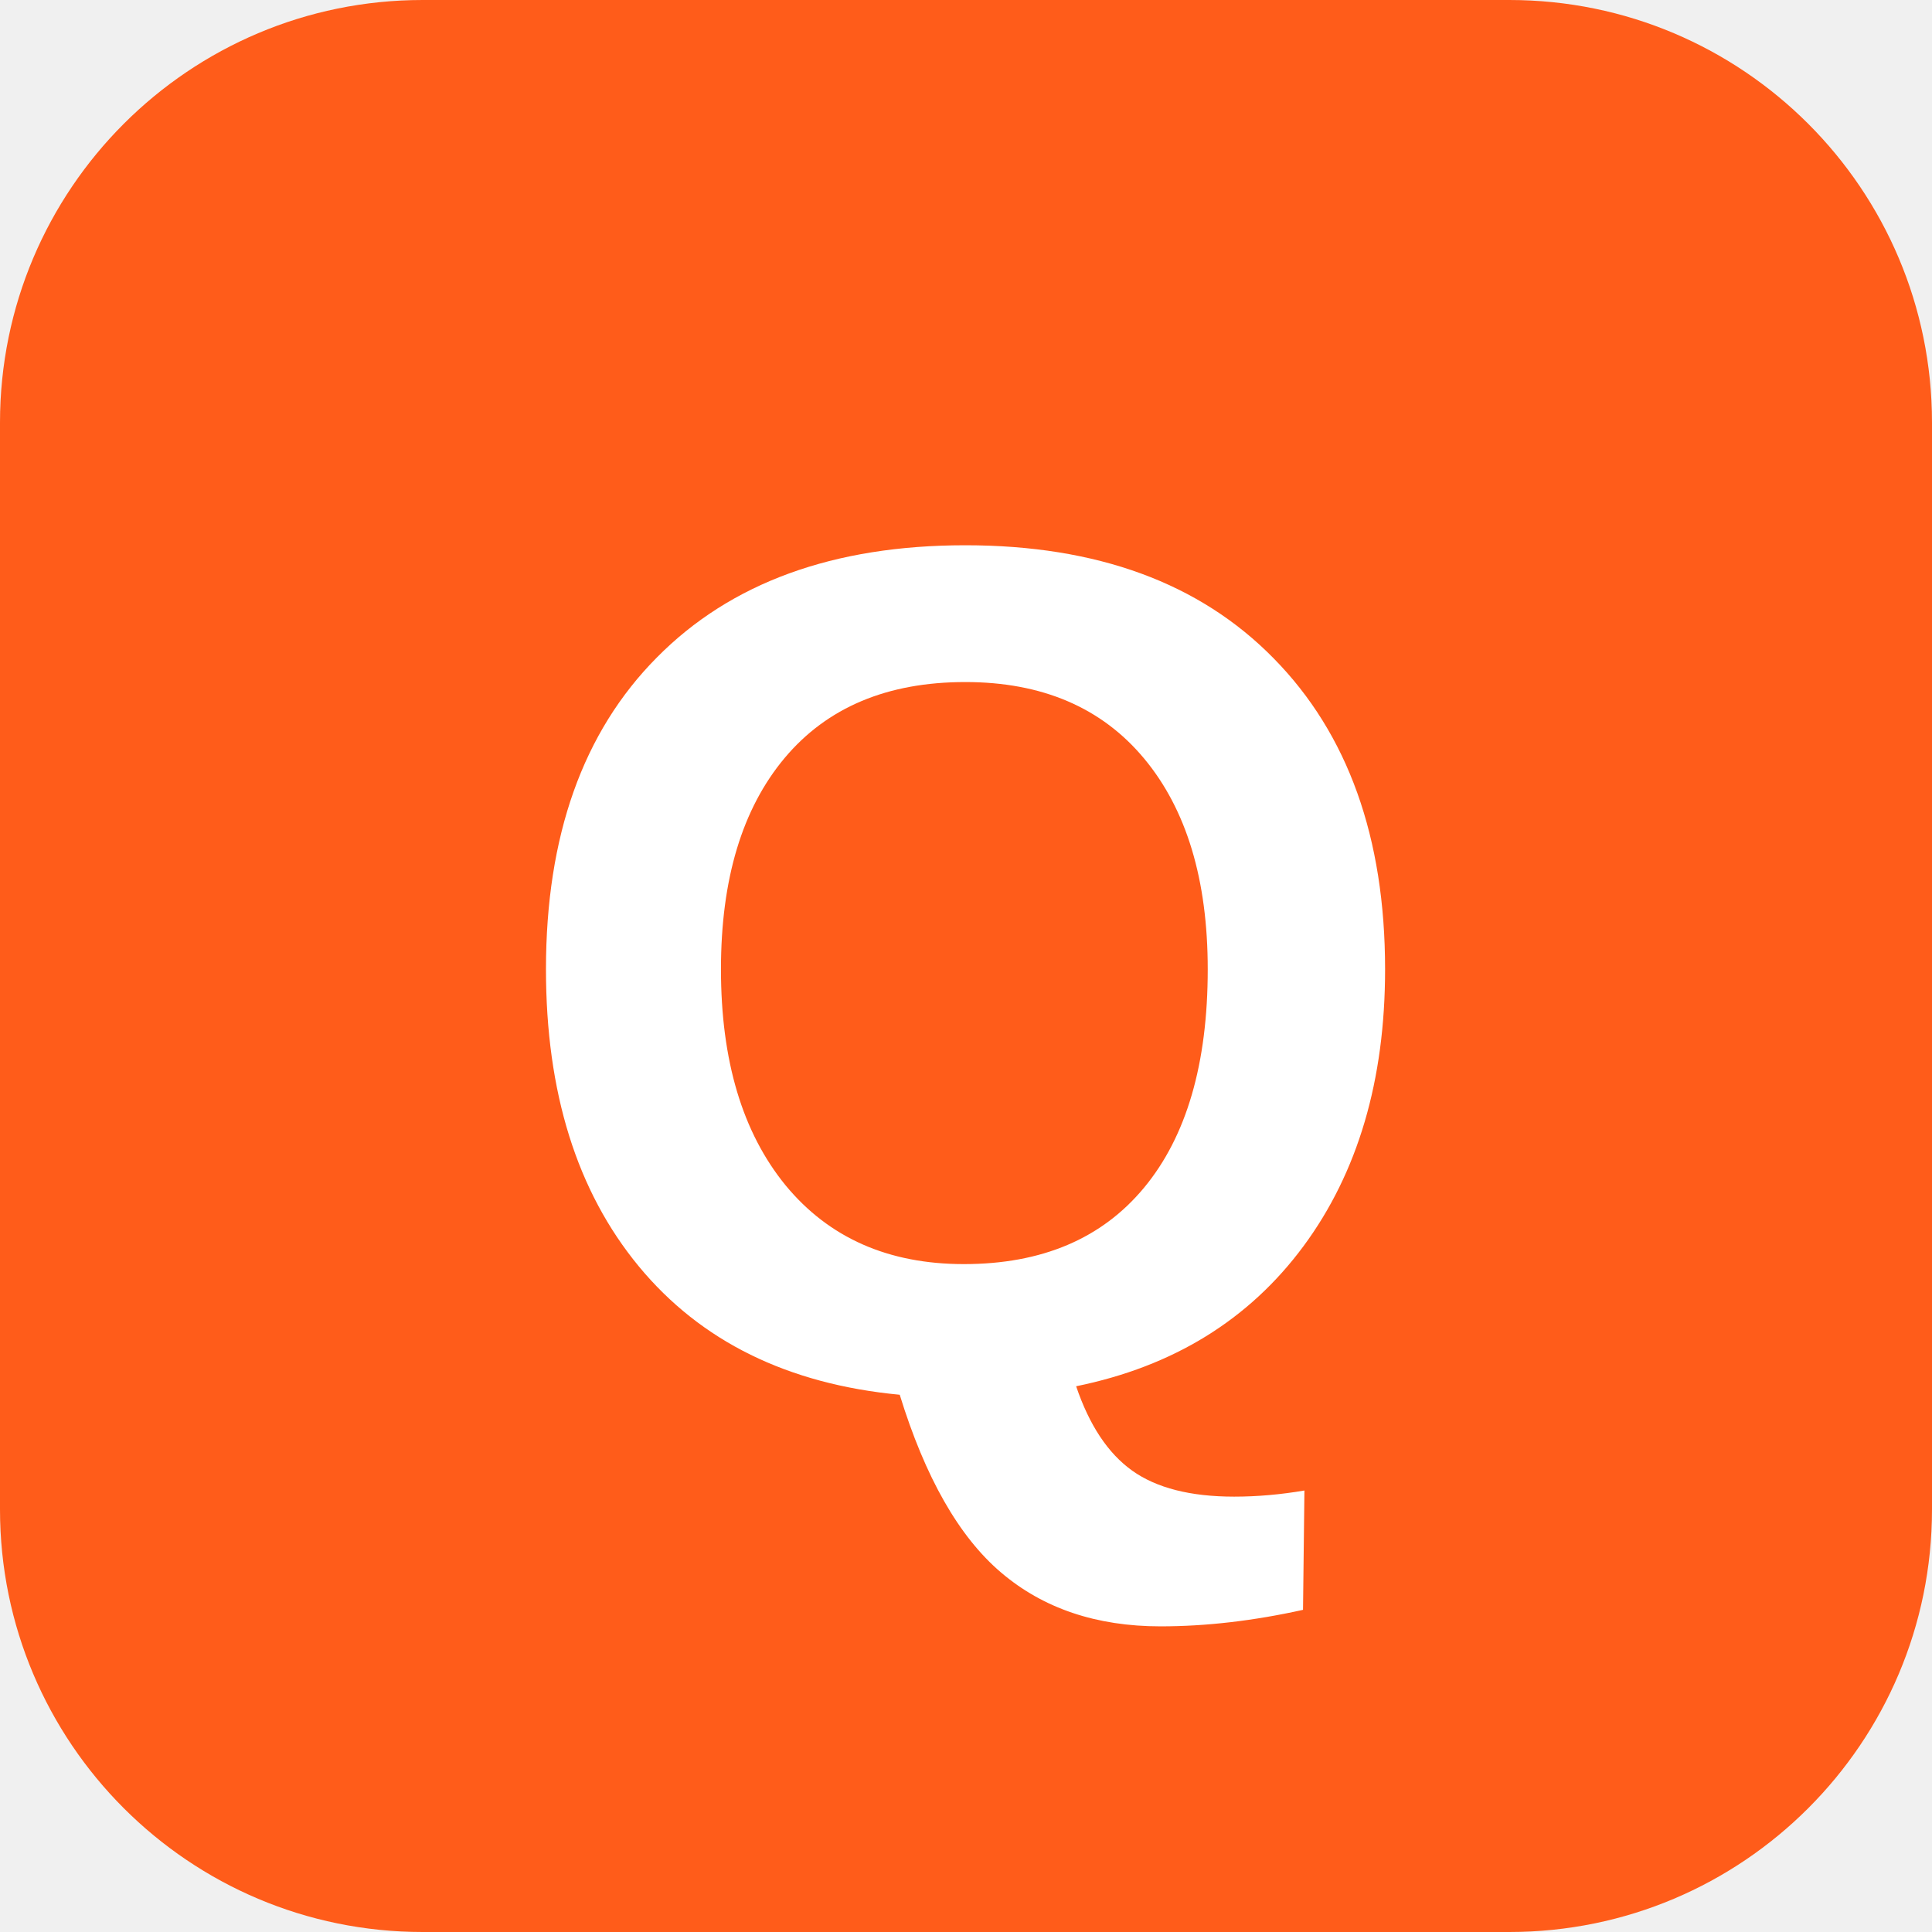
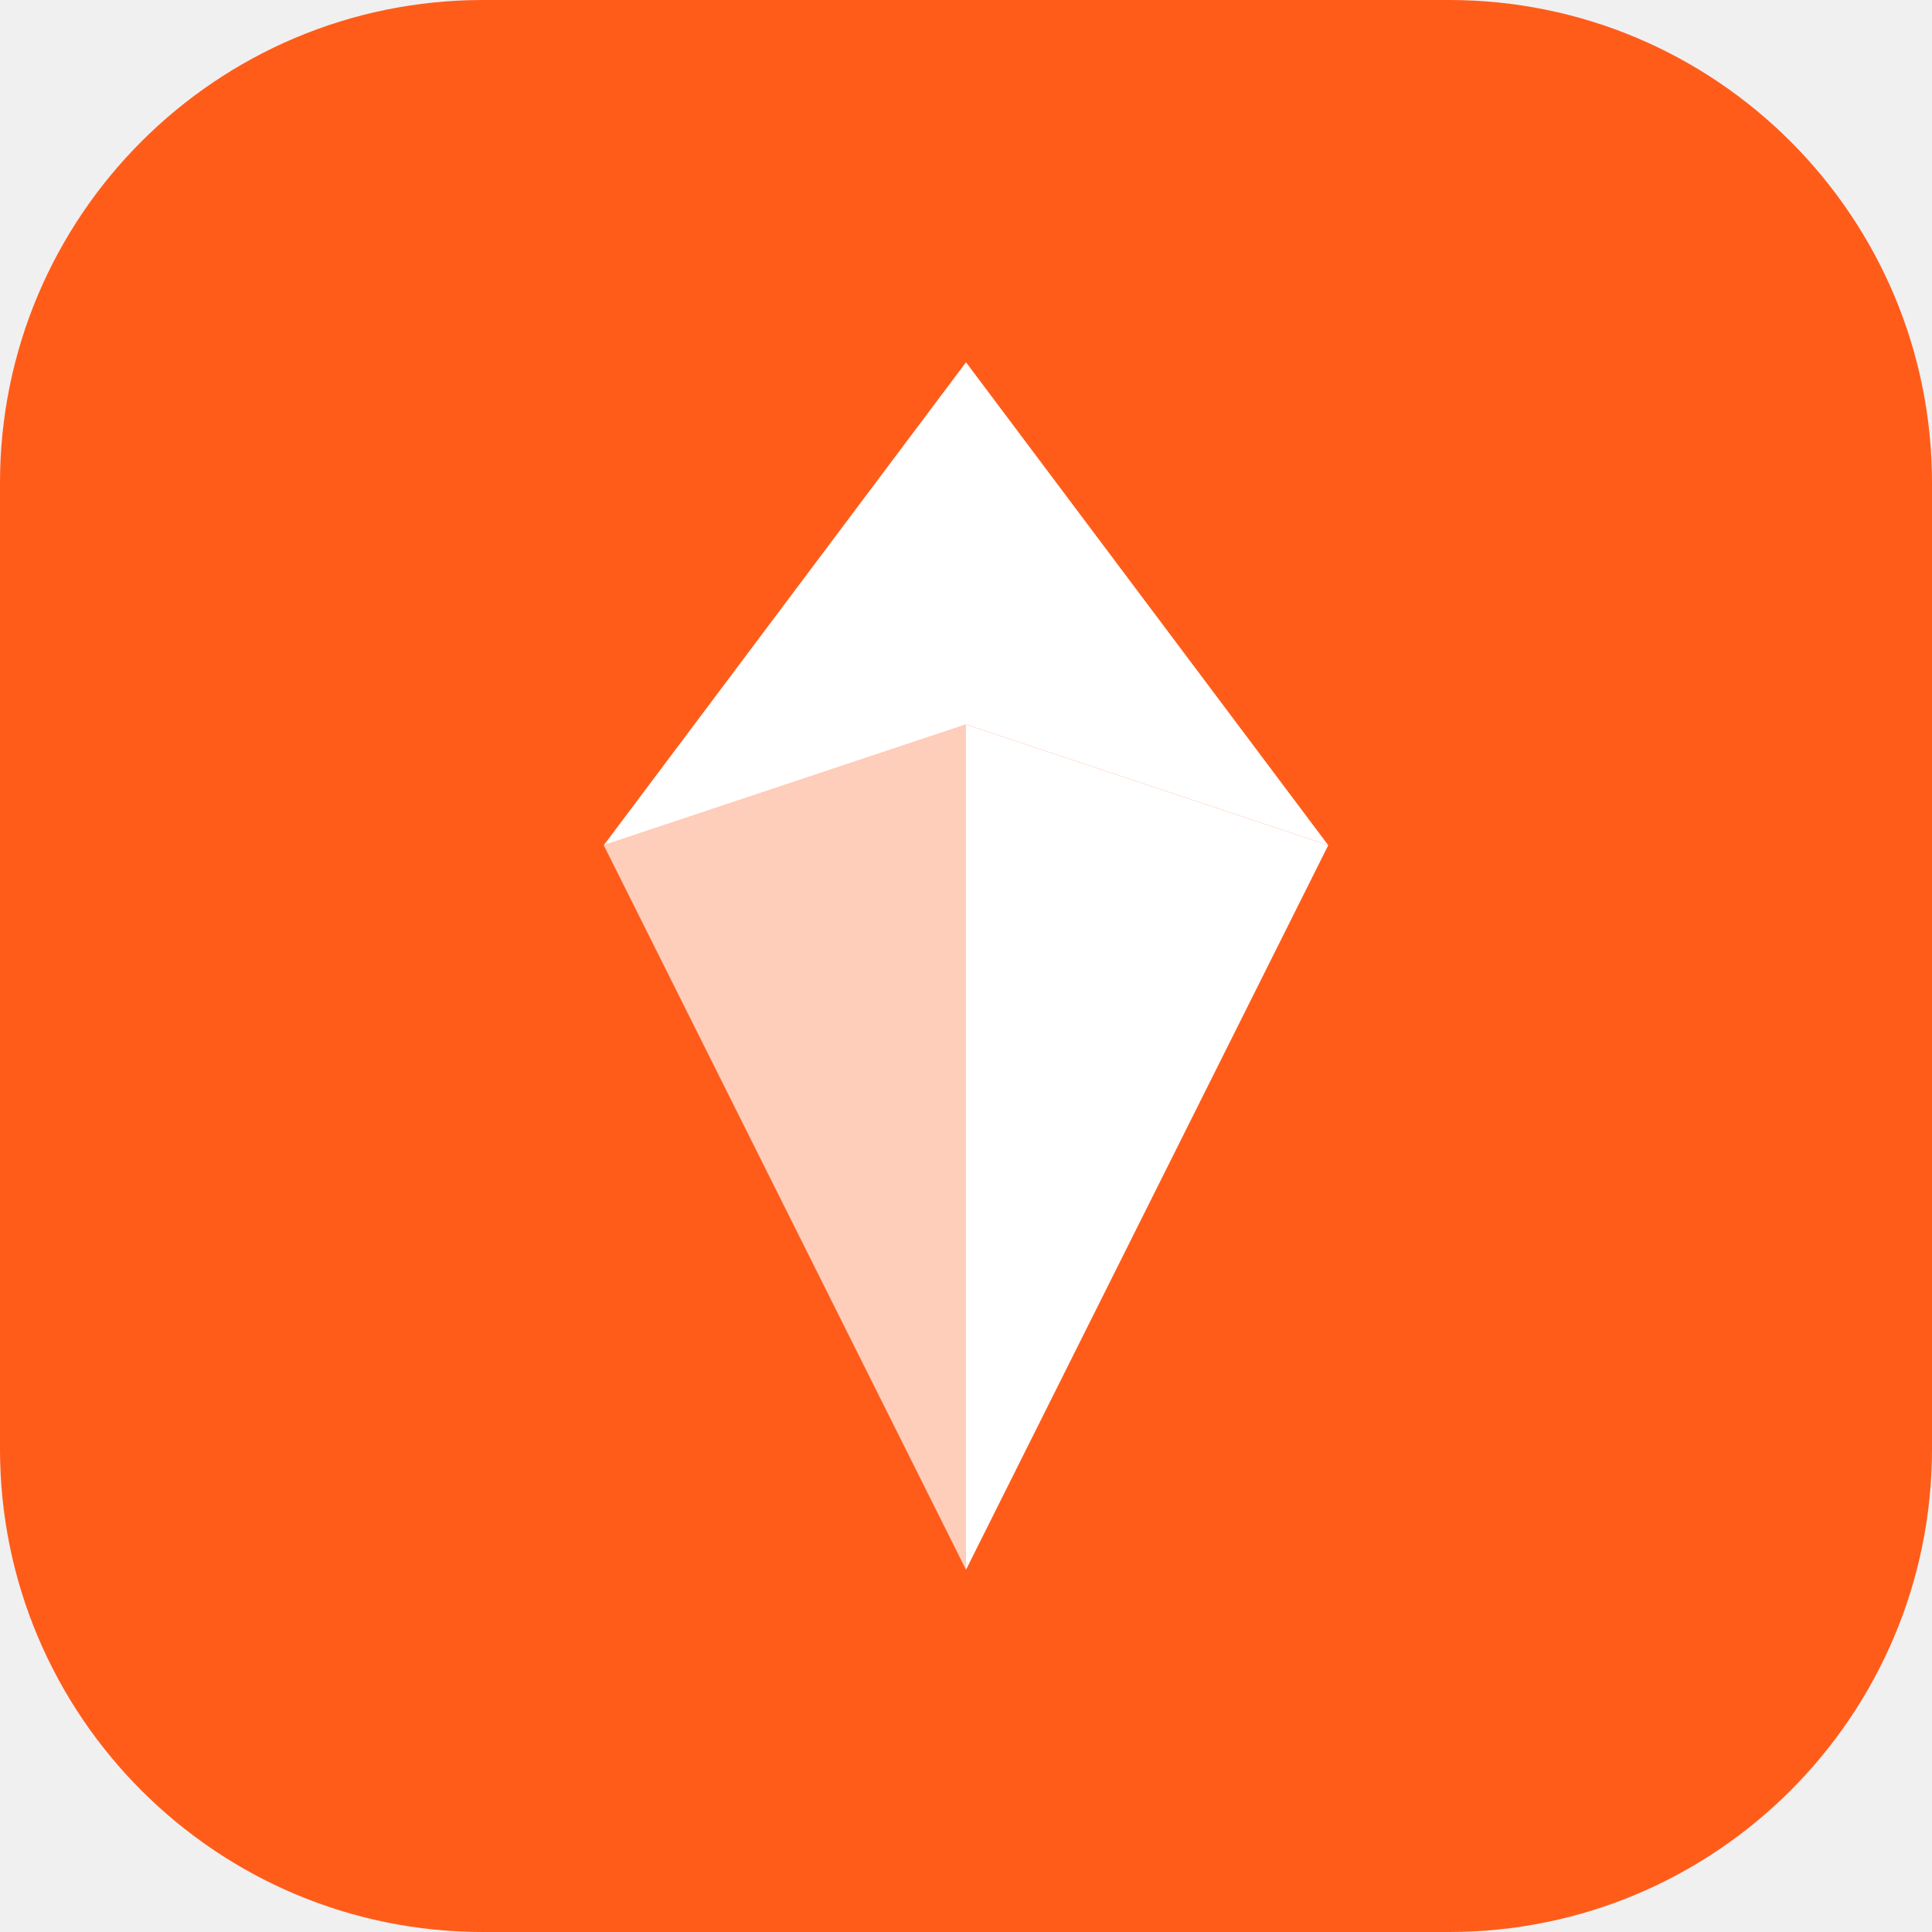
- <svg xmlns="http://www.w3.org/2000/svg" viewBox="0 0 64 64" fill="none">
-   <rect width="64" height="64" rx="14" fill="#FF5C1A" />
-   <text x="32" y="46" text-anchor="middle" font-family="Arial,sans-serif" font-weight="800" font-size="40" fill="#fff">Q</text>
+ <svg xmlns="http://www.w3.org/2000/svg" viewBox="0 0 32 32">
+   <rect width="32" height="32" rx="8" fill="#FF5C1A" />
+   <path d="M16 6 L22 14 L16 12 L10 14 Z" fill="white" />
+   <path d="M10 14 L16 12 L16 26 L10 14 Z" fill="rgba(255,255,255,0.7)" />
+   <path d="M22 14 L16 12 L16 26 L22 14 Z" fill="white" />
</svg>
